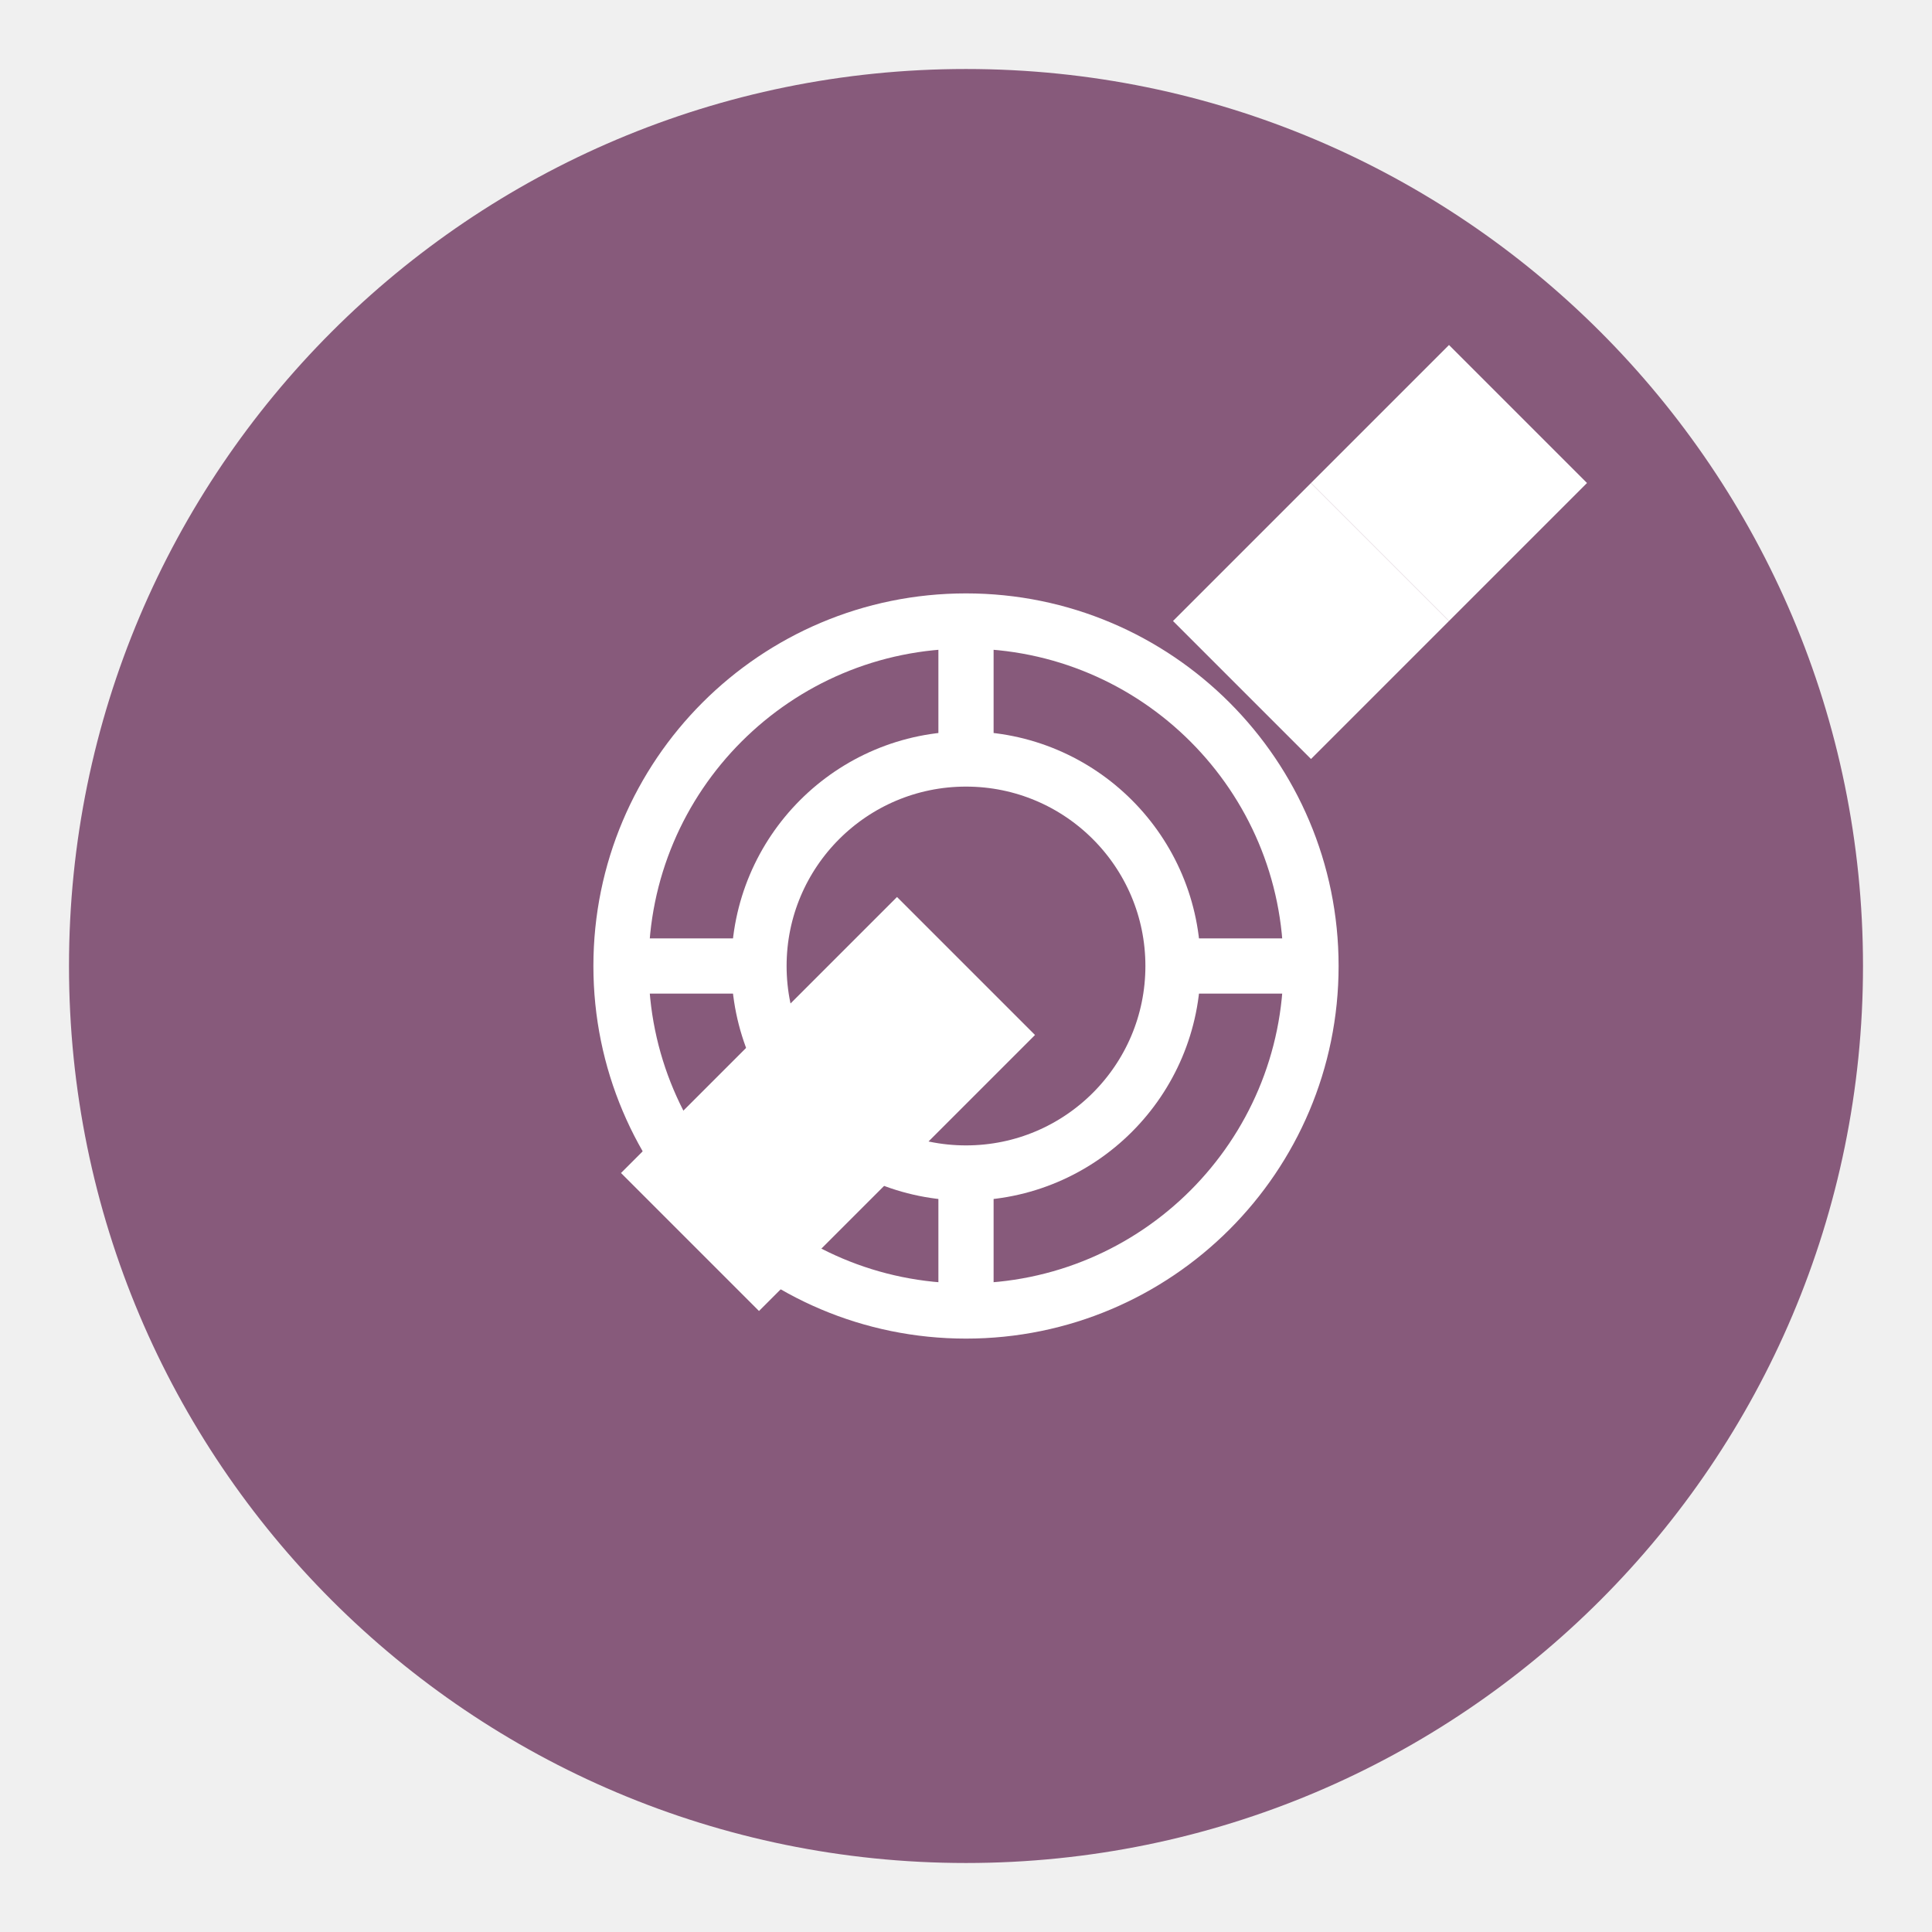
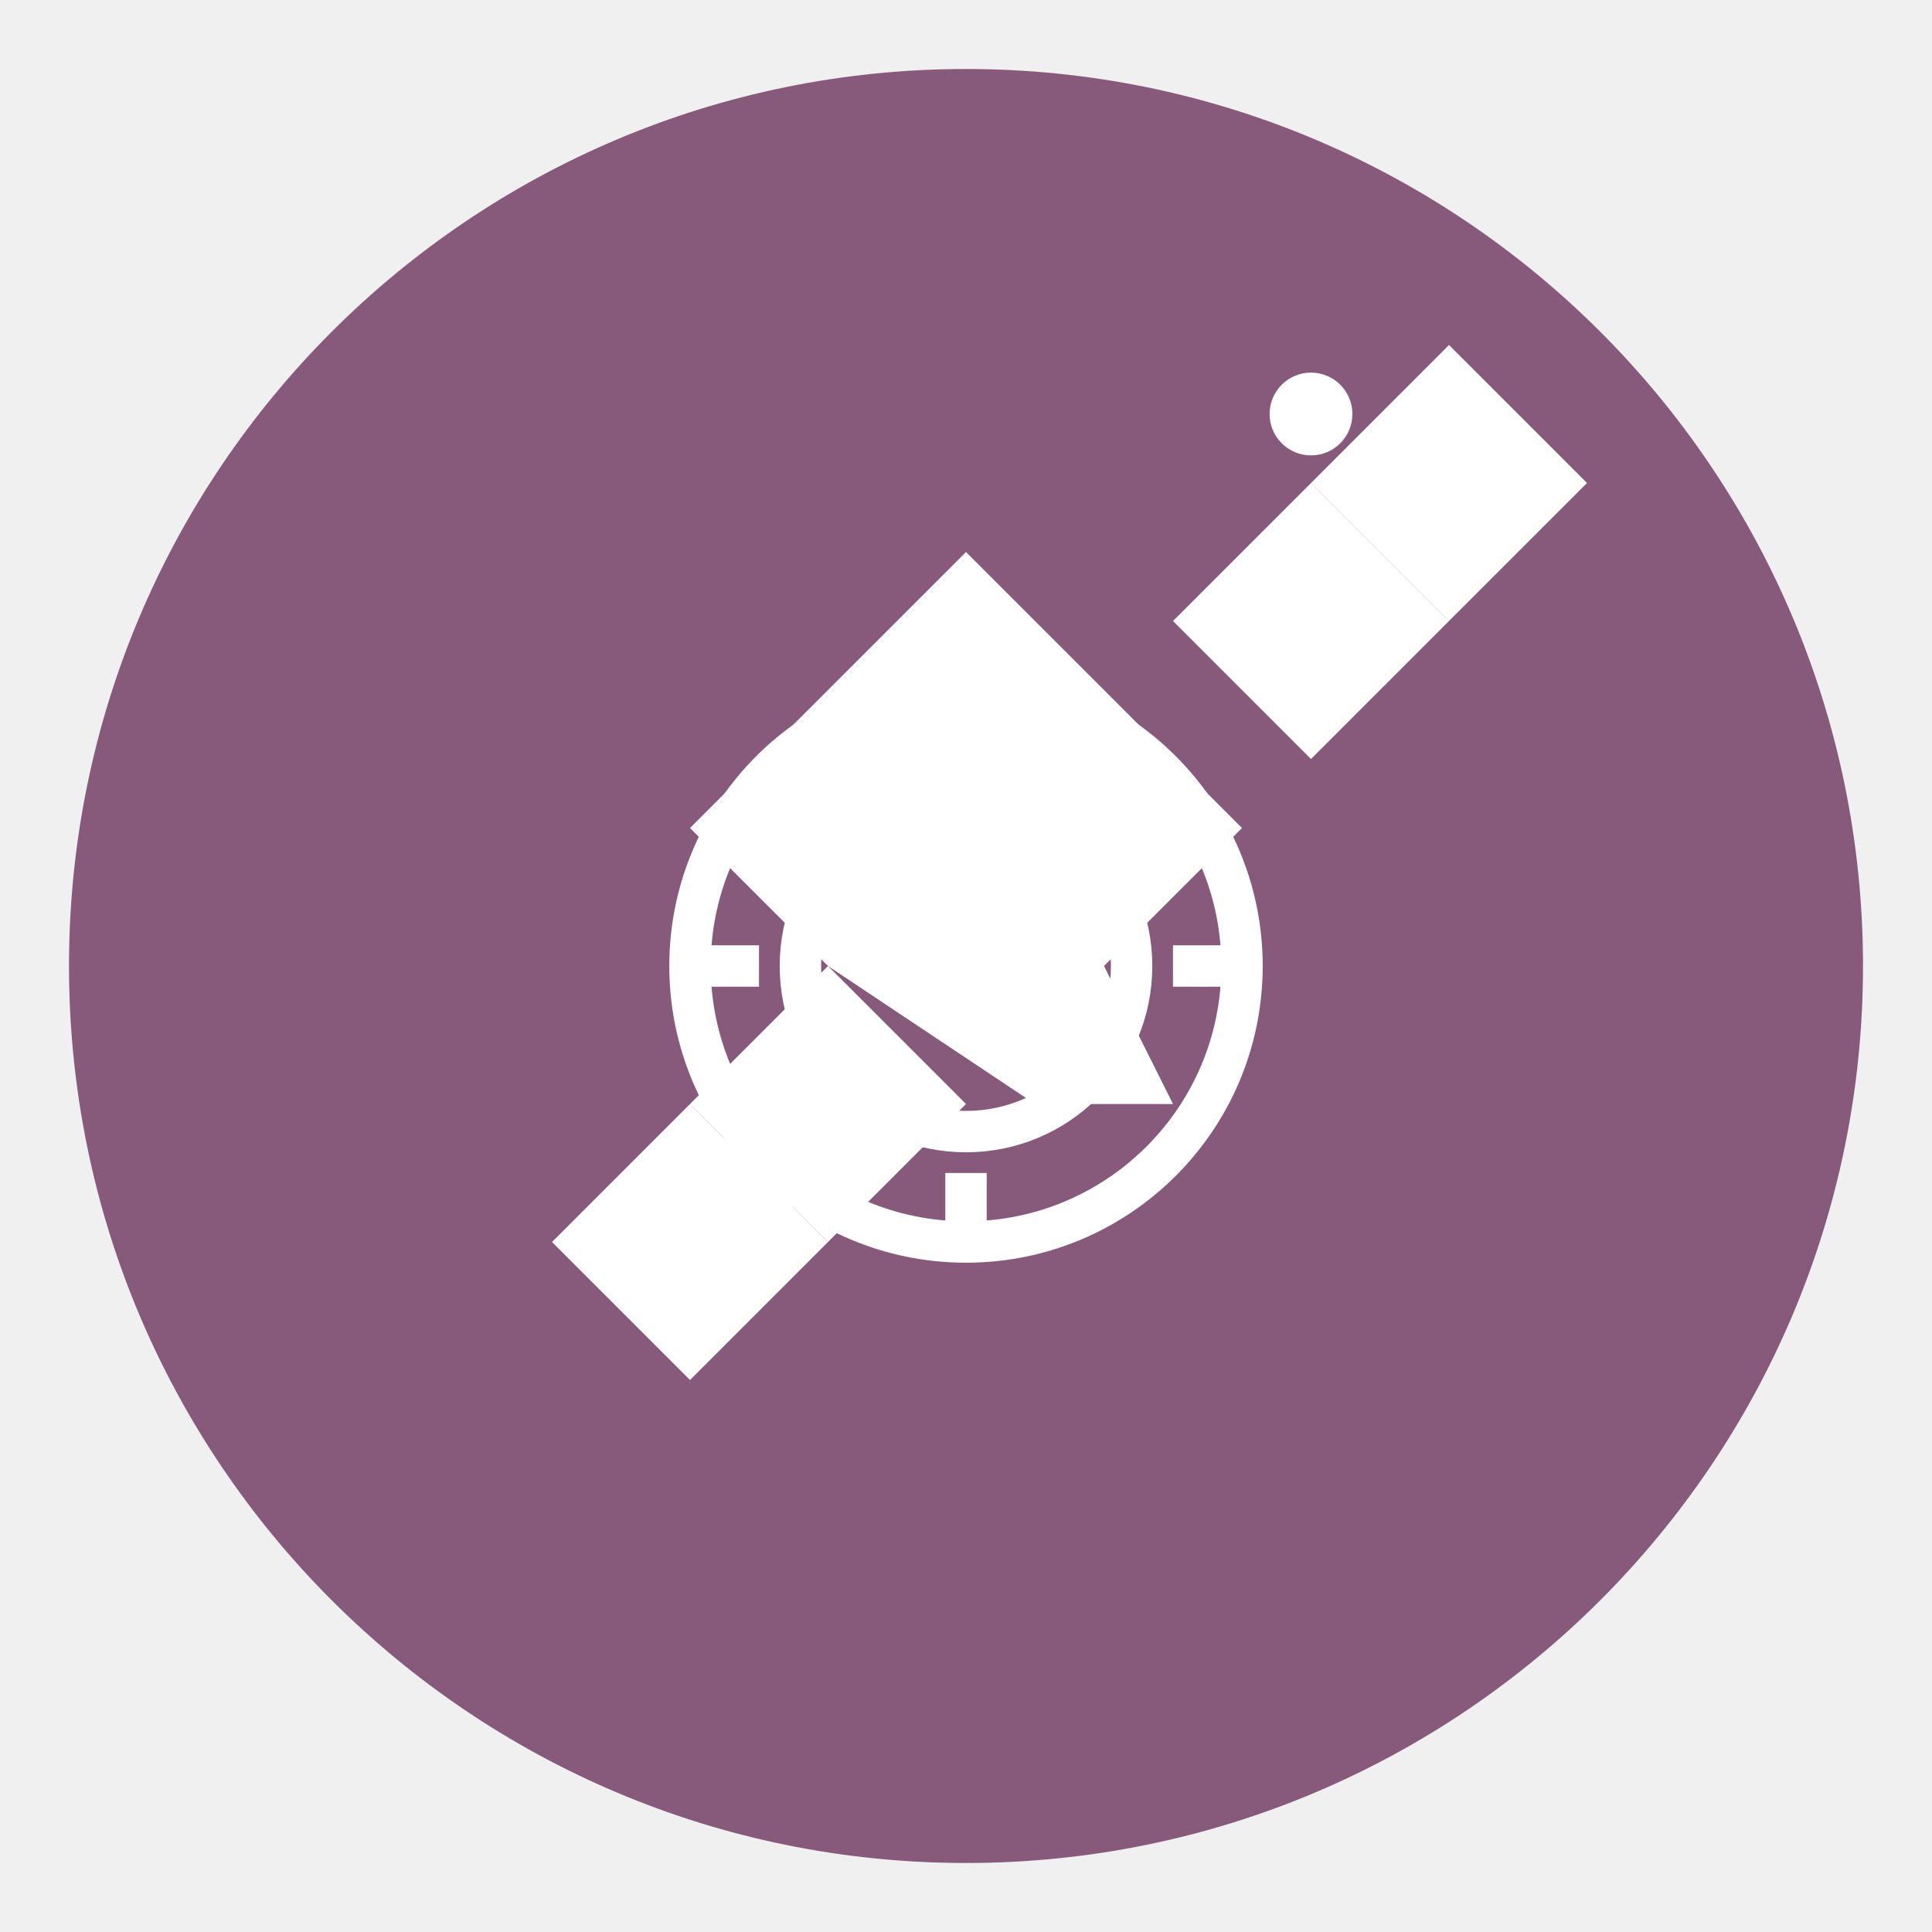
<svg xmlns="http://www.w3.org/2000/svg" width="140" height="140" viewBox="0 0 140 140" fill="none">
  <circle cx="70" cy="70" r="65" fill="#875A7B" />
+   <path d="M50 60L70 40L90 60L80 70L60 70L50 60Z" fill="white" />
+   <path d="M60 70L80 70L85 80L75 80L60 70Z" fill="white" />
  <path d="M85 45L95 35L105 45L95 55L85 45Z" fill="white" />
  <path d="M95 35L105 45L115 35L105 25L95 35Z" fill="white" />
-   <circle cx="70" cy="70" r="25" stroke="white" stroke-width="4" fill="none" />
-   <circle cx="70" cy="70" r="15" stroke="white" stroke-width="4" fill="none" />
-   <path d="M70 45L70 55M70 85L70 95M45 70L55 70M85 70L95 70" stroke="white" stroke-width="4" />
-   <path d="M45 85L55 95L65 85L55 75L45 85Z" fill="white" />
-   <path d="M55 75L65 85L75 75L65 65L55 75Z" fill="white" />
+   <circle cx="95" cy="30" r="3" fill="white" />
+   <circle cx="70" cy="70" r="20" stroke="white" stroke-width="3" fill="none" />
+   <circle cx="70" cy="70" r="12" stroke="white" stroke-width="3" fill="none" />
+   <path d="M70 50L70 55M70 85L70 90M50 70L55 70M85 70L90 70" stroke="white" stroke-width="3" />
+   <path d="M40 90L50 100L60 90L50 80L40 90Z" fill="white" />
+   <path d="M50 80L60 90L70 80L60 70L50 80Z" fill="white" />
</svg>
